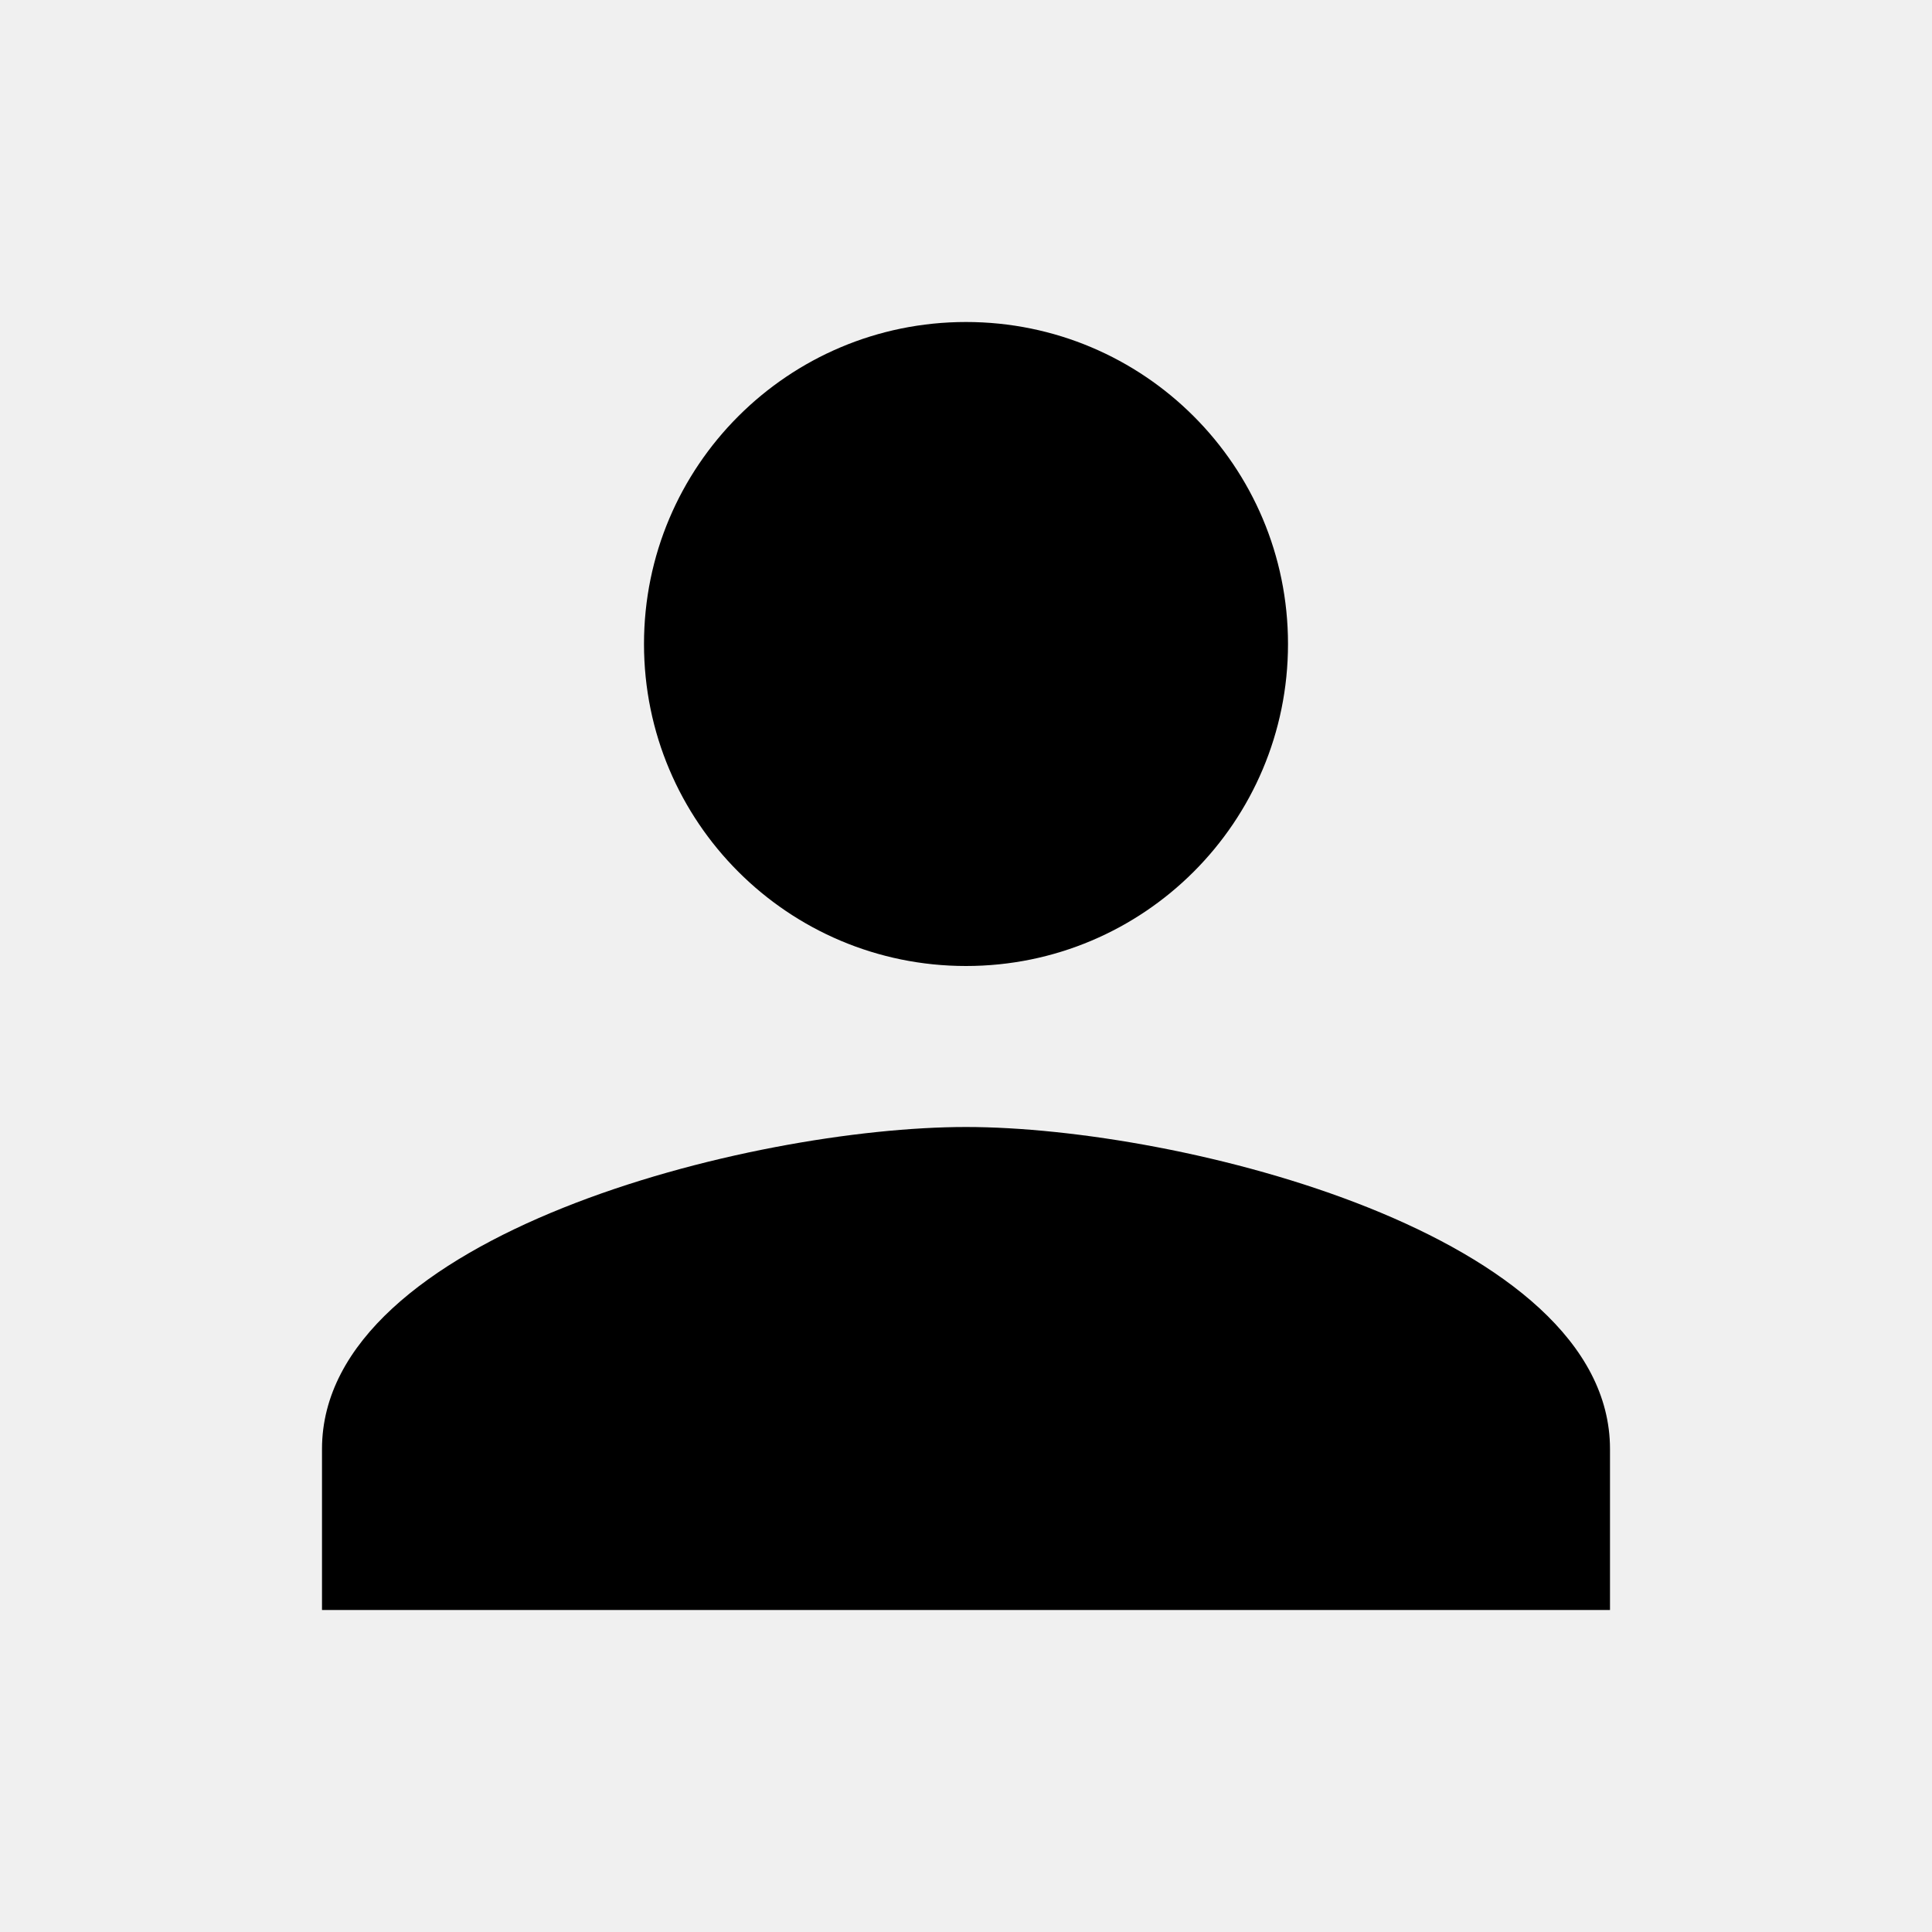
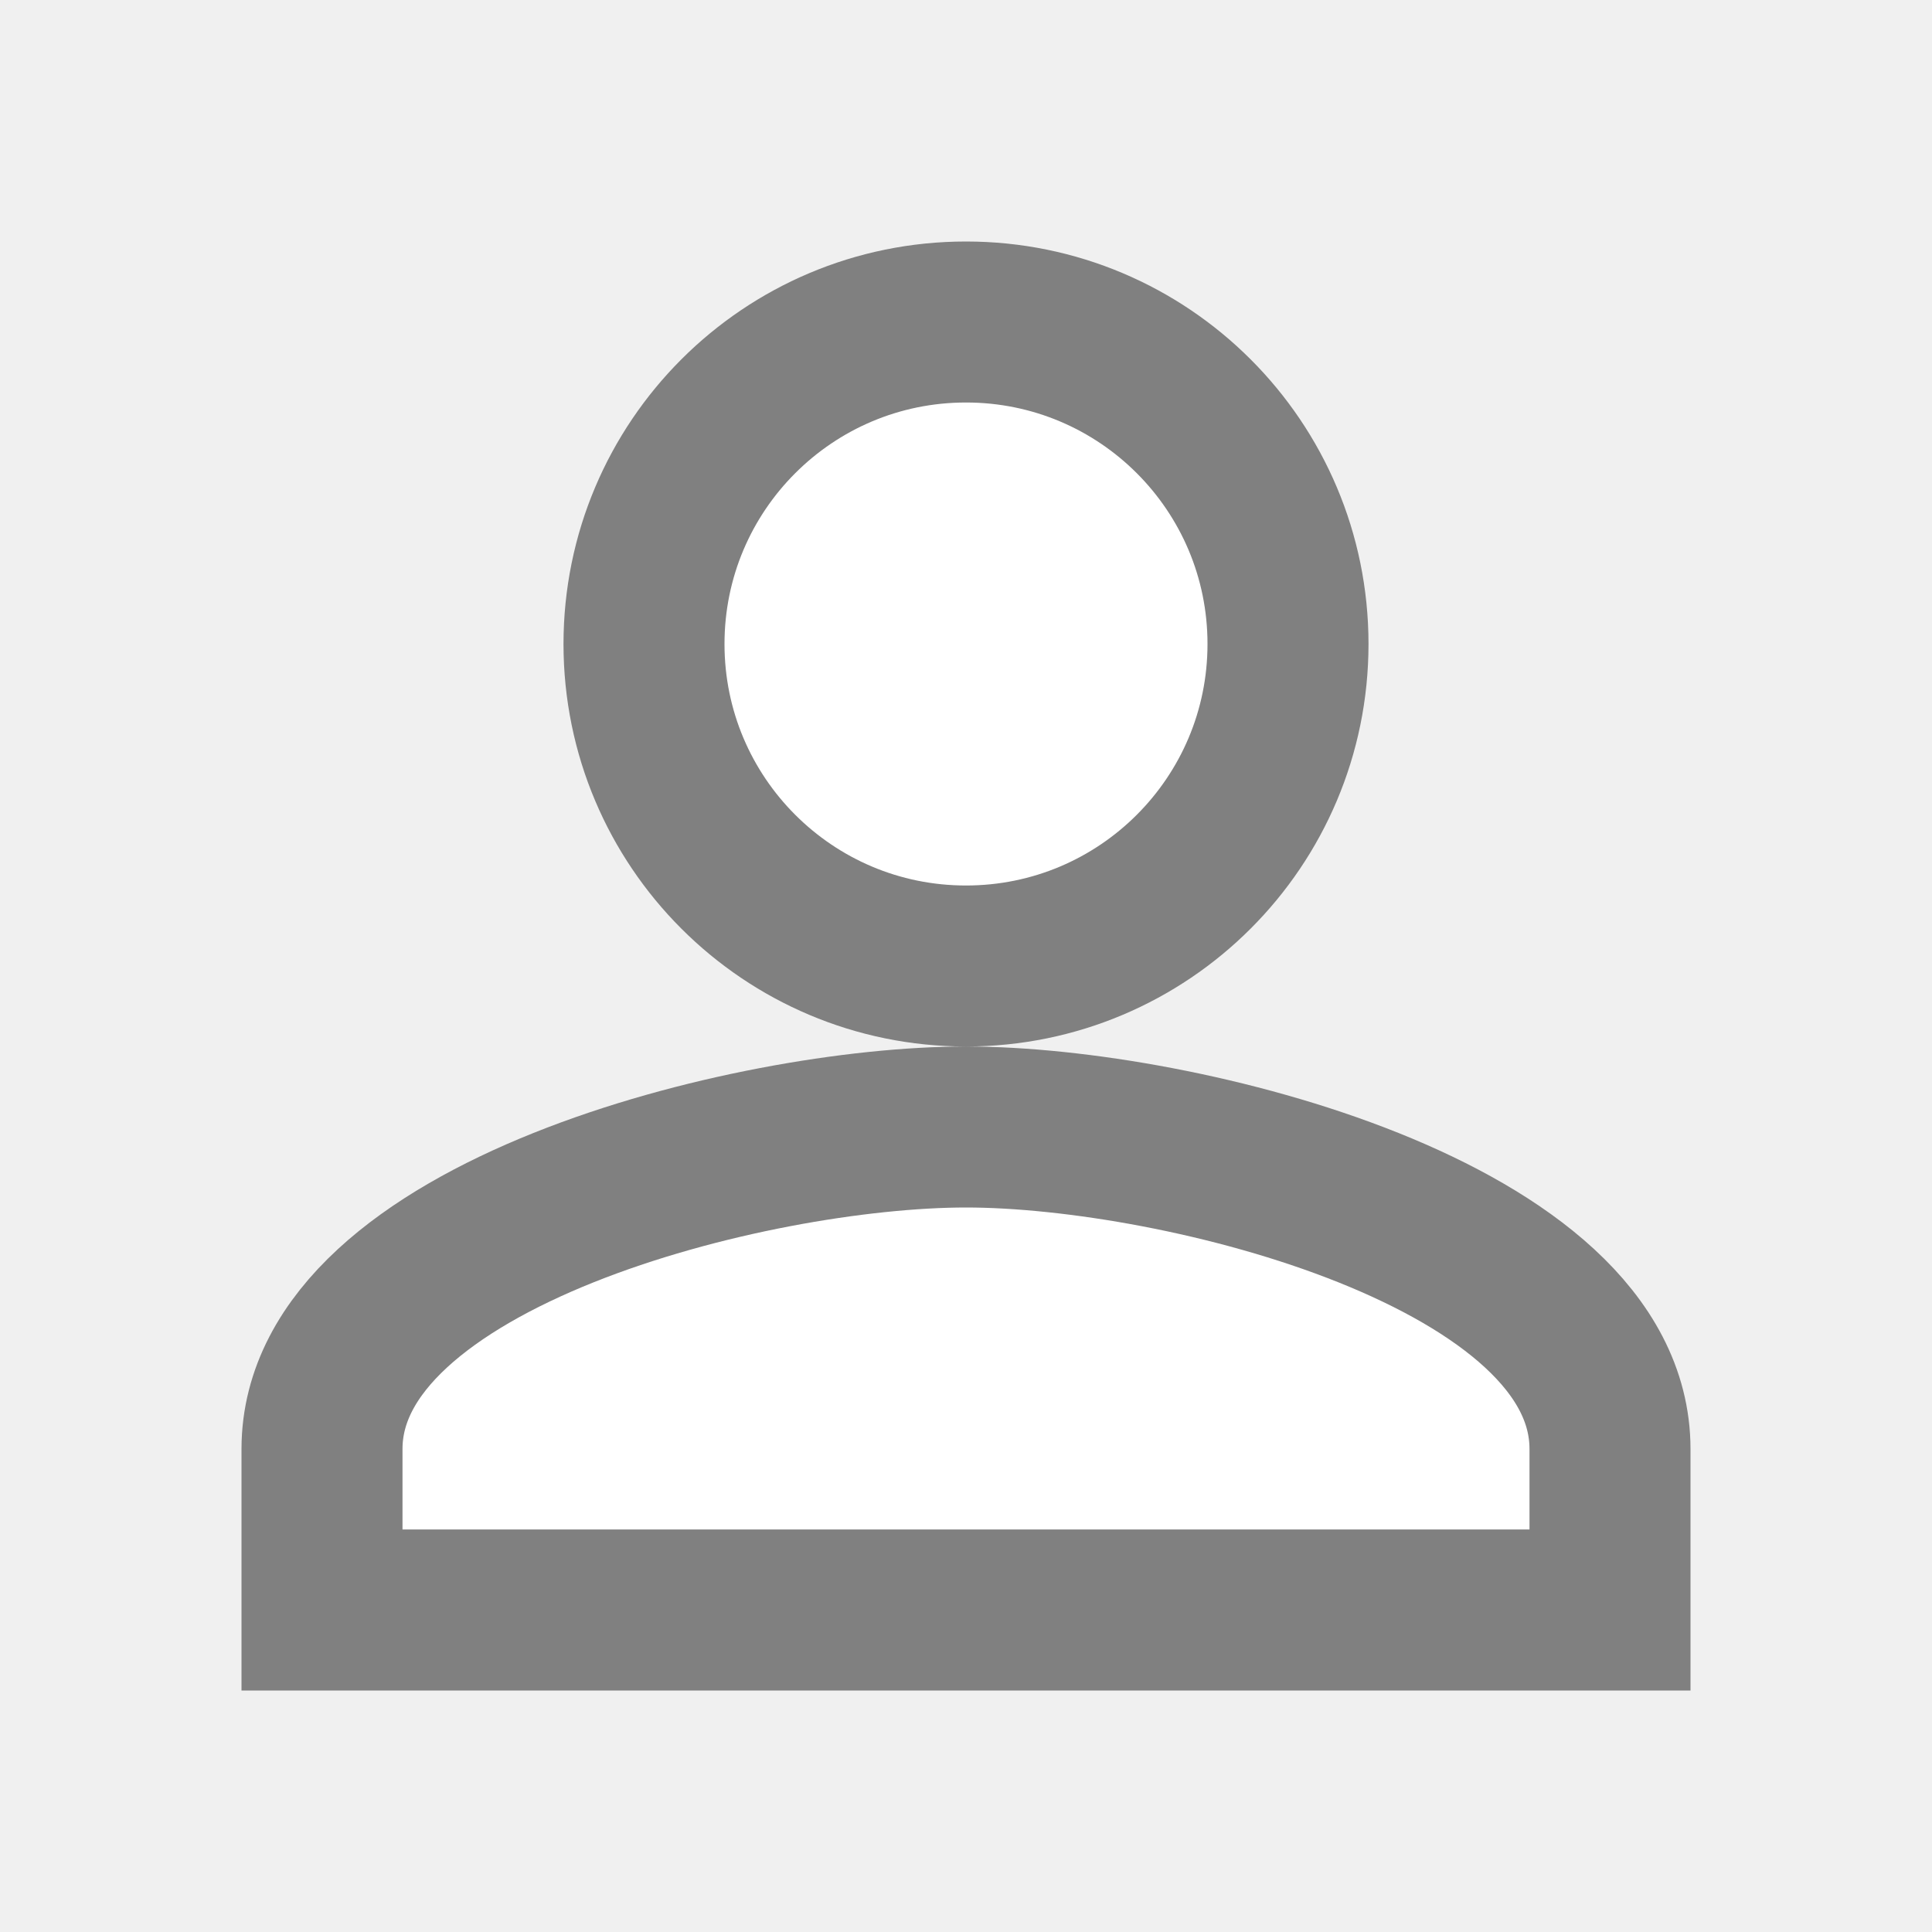
<svg xmlns="http://www.w3.org/2000/svg" width="24" height="24" viewBox="0 0 24 24">
-   <path d="M12 12c2.21 0 4-1.79 4-4s-1.79-4-4-4-4 1.79-4 4 1.79 4 4 4zm0 2c-2.67 0-8 1.34-8 4v2h16v-2c0-2.66-5.33-4-8-4z" />
+   <path style="fill:white" stroke="gray" stroke-width="2" d="M12 12c2.21 0 4-1.79 4-4s-1.79-4-4-4-4 1.79-4 4 1.79 4 4 4zm0 2c-2.67 0-8 1.34-8 4v2h16v-2c0-2.66-5.33-4-8-4z" />
  <path d="M0 0h24v24H0z" fill="none" />
</svg>
